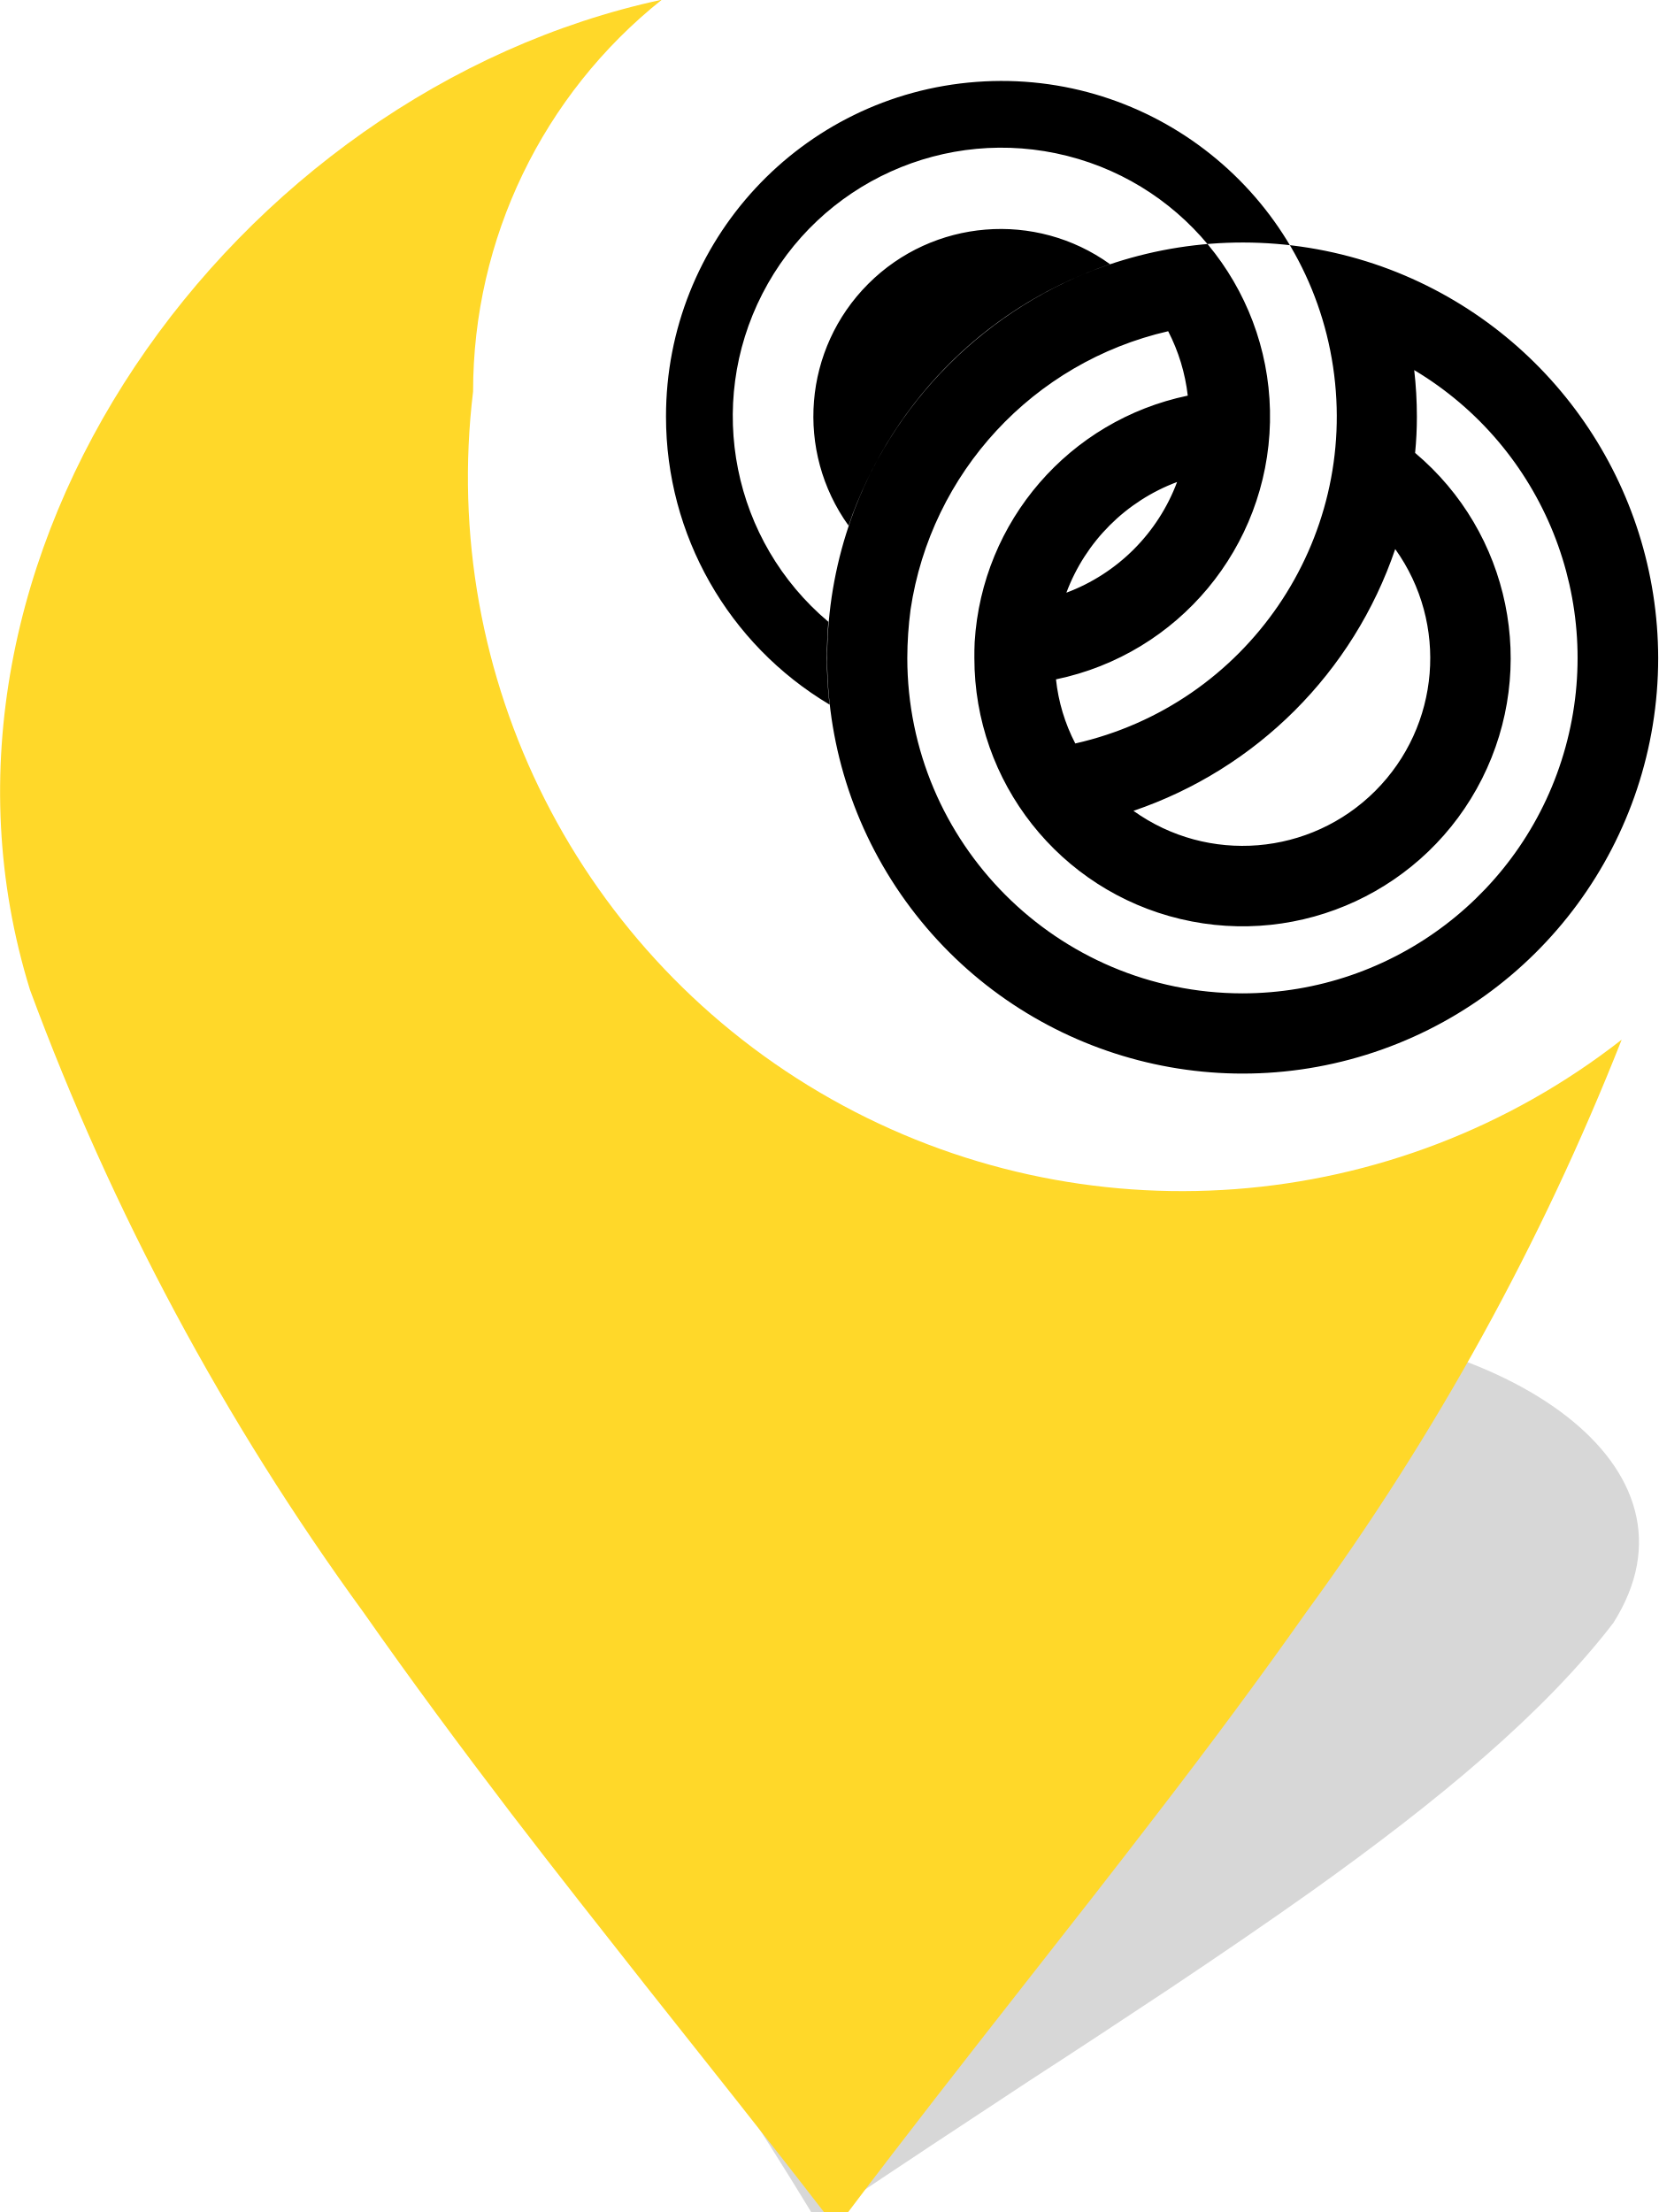
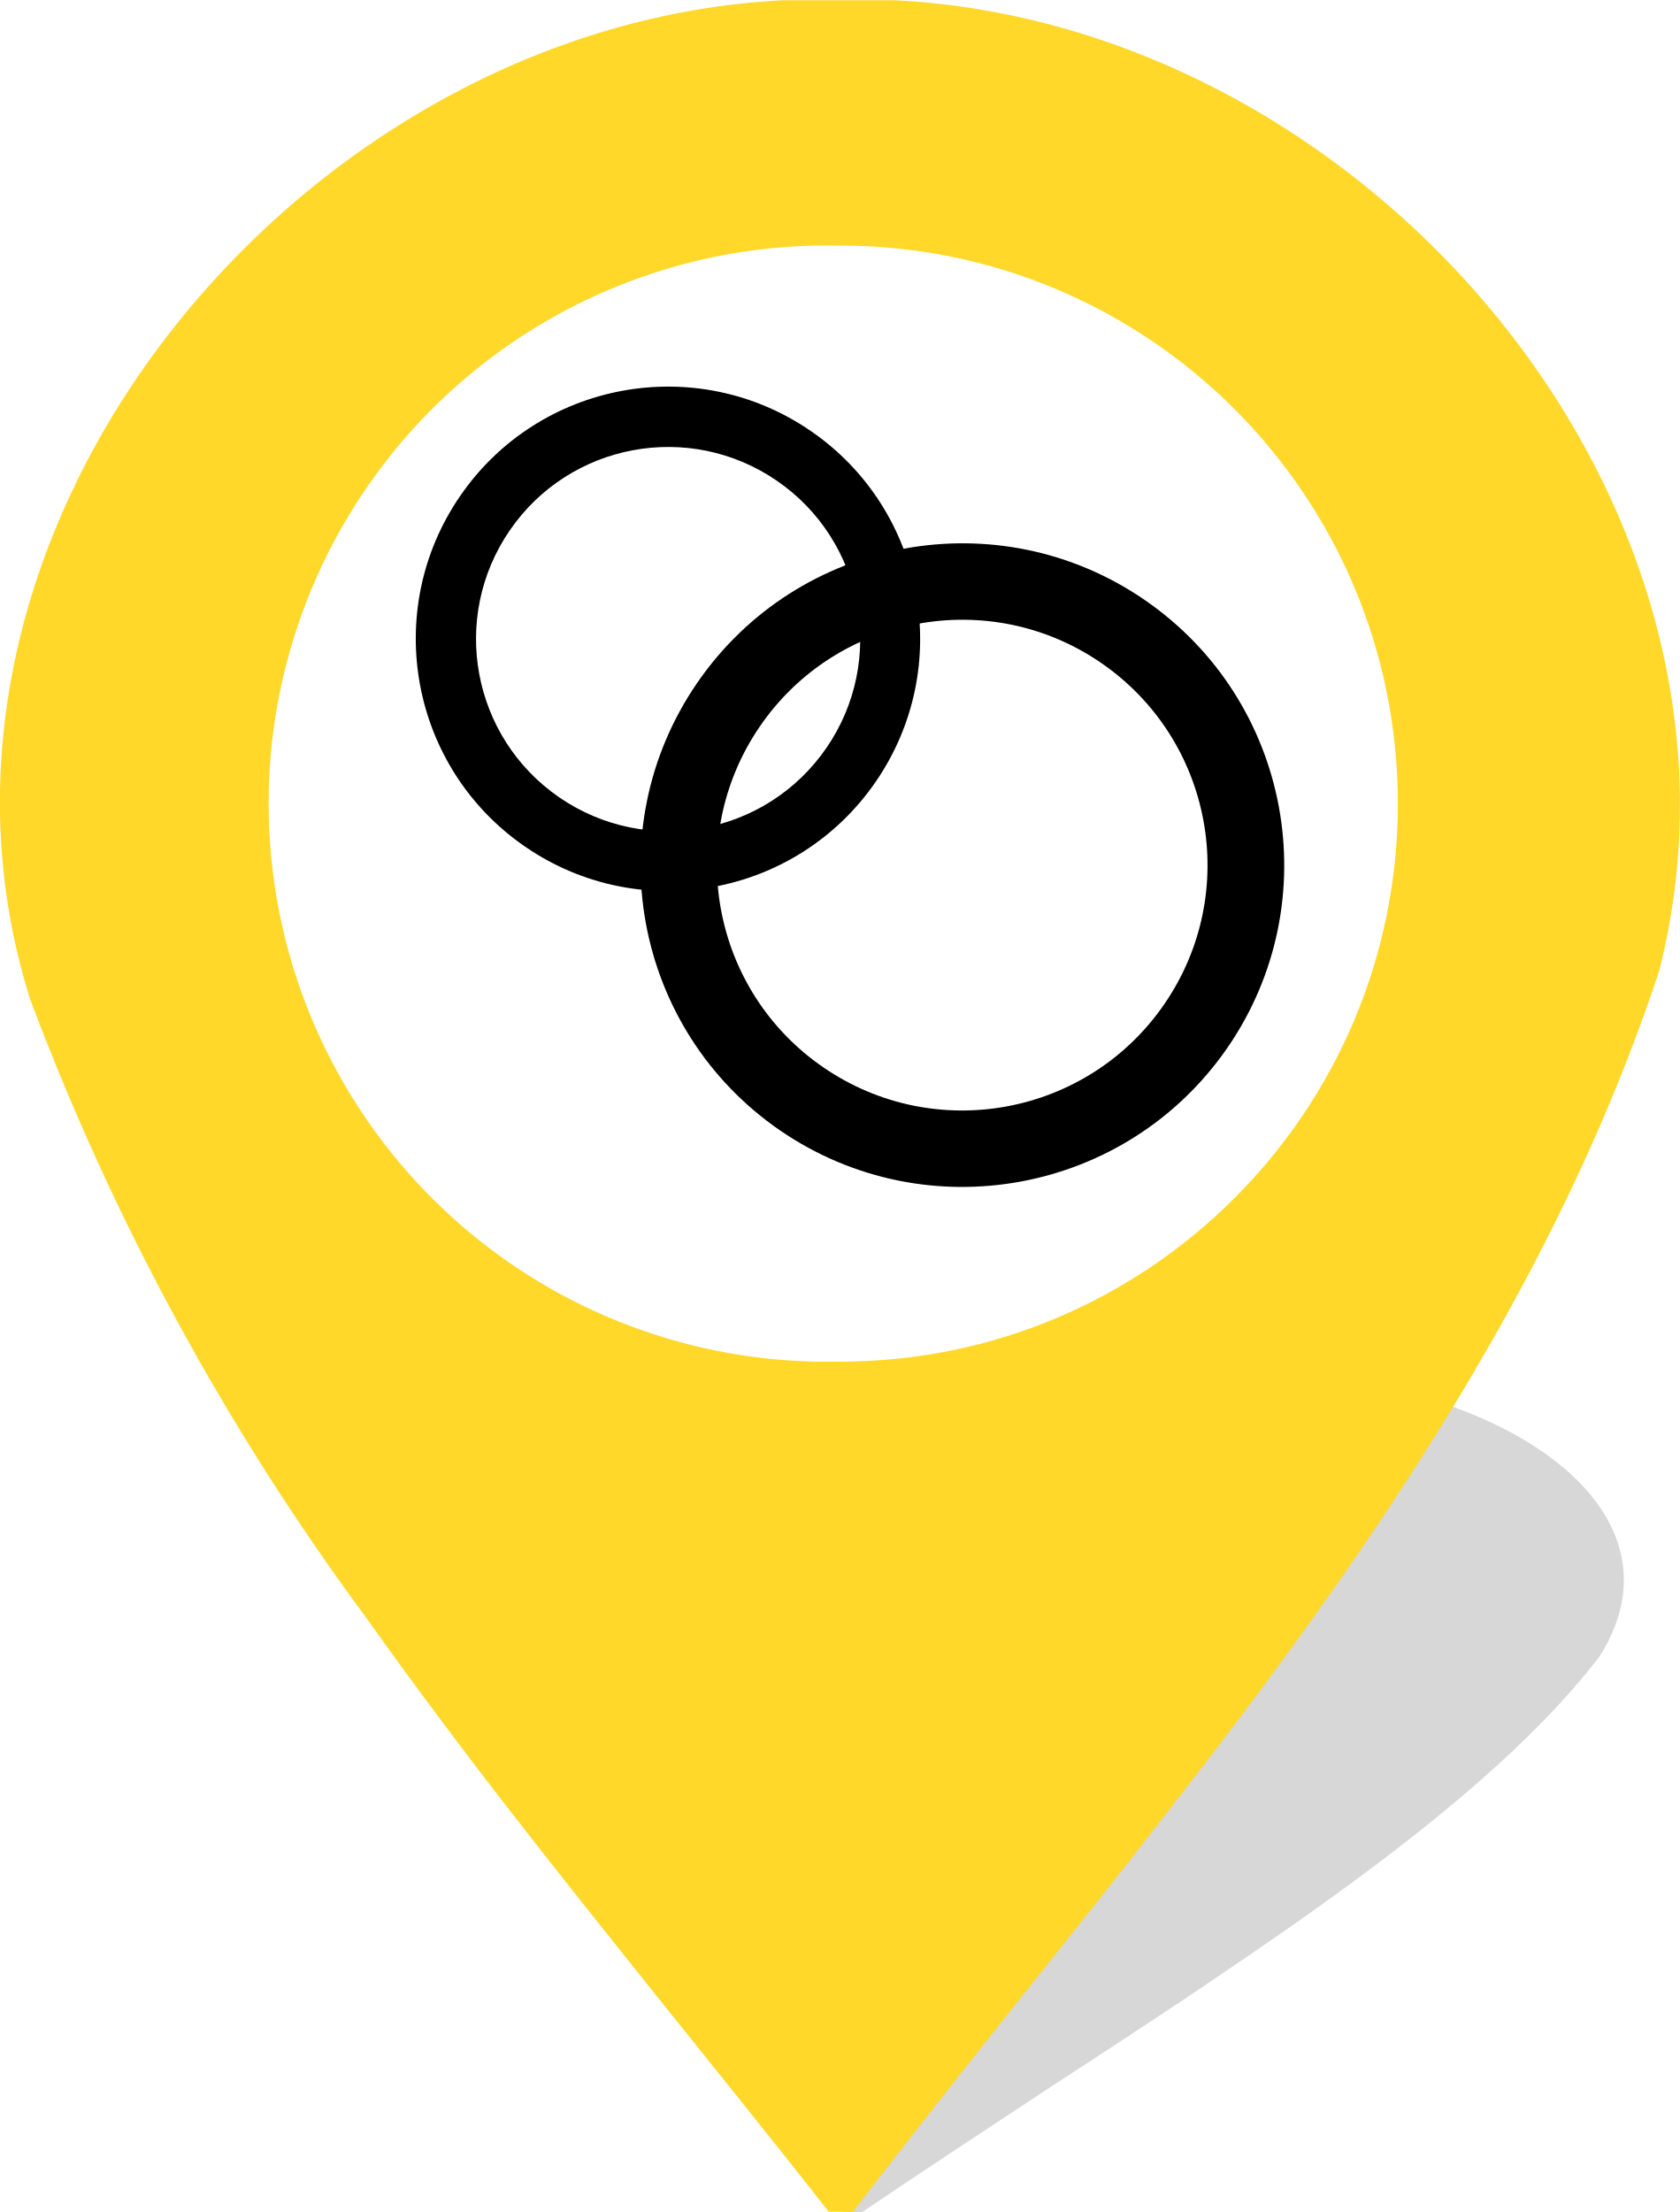
- <svg xmlns="http://www.w3.org/2000/svg" id="marker_wedding" width="55.88" height="74.53" viewBox="0 0 55.88 74.53">
+ <svg xmlns="http://www.w3.org/2000/svg" id="marker_wedding" width="60" height="79" viewBox="0 0 60 79">
  <defs>
    <style>
      .cls-1, .cls-2, .cls-3 {
        fill-rule: evenodd;
      }

      .cls-1 {
        opacity: 0.16;
      }

      .cls-2 {
        fill: #ffd829;
      }
    </style>
  </defs>
-   <path id="Kształt_1_kopia_2" data-name="Kształt 1 kopia 2" class="cls-1" d="M3014.61,3039.19c0.54,1.09,1.16,2.19,1.82,3.31,0.61,1.02,1.26,2.05,1.92,3.1,0.9,1.42,1.84,2.88,2.76,4.4h0.69c2.28-1.54,4.52-3.01,6.69-4.44,1.62-1.05,3.2-2.09,4.72-3.1,1.66-1.11,3.26-2.2,4.78-3.28,4.26-3.04,7.82-5.99,10.15-9.03,3.35-5.29-3.54-9.93-12.18-10.14h-2.07c-9.02.21-20.44,5.1-21.34,10.48A16.349,16.349,0,0,0,3014.61,3039.19Z" transform="translate(-2993.78 -2975.47)" />
-   <path id="Kształt_1" data-name="Kształt 1" class="cls-2" d="M3009.72,2988.66a24.058,24.058,0,0,0,38.7,21.84,86.42,86.42,0,0,1-10.62,19.28c-1.6,2.27-3.26,4.5-4.96,6.71-1.51,1.97-3.04,3.92-4.57,5.87-1.99,2.54-3.98,5.08-5.91,7.64h-0.82c-1.95-2.53-3.96-5.04-5.96-7.57-1.53-1.94-3.06-3.88-4.57-5.85-1.7-2.23-3.37-4.48-4.98-6.78a86.653,86.653,0,0,1-11.24-20.98c-4.53-14.64,6.87-30.26,21.29-33.36A16.882,16.882,0,0,0,3009.72,2988.66Z" transform="translate(-2993.78 -2975.47)" />
-   <path id="Kształt_2_kopia" data-name="Kształt 2 kopia" class="cls-3" d="M3040.61,2984.55a14,14,0,1,0,9.04,13.09A14.038,14.038,0,0,0,3040.61,2984.55Zm-18.24,8.63a6.313,6.313,0,0,1,8.81-8.81A14.126,14.126,0,0,0,3022.37,2993.18Zm18.42,0.79a6.322,6.322,0,0,1-8.82,8.82,14.11,14.11,0,0,0,8.82-8.82h0Zm-24.57-4.46a11.3,11.3,0,1,1,13.79,11.01,6.076,6.076,0,0,1-.65-2.16,9.051,9.051,0,1,0-7.67-1.94c-0.03.4-.05,0.81-0.05,1.22a13.642,13.642,0,0,0,.09,1.57A11.288,11.288,0,0,1,3016.22,2989.51Zm13.49,5.93a6.359,6.359,0,0,1,3.73-3.73,6.359,6.359,0,0,1-3.73,3.73h0Zm5.93,13.5a11.305,11.305,0,0,1-11.29-11.3,12.751,12.751,0,0,1,.11-1.63,11.343,11.343,0,0,1,8.68-9.38,6.289,6.289,0,0,1,.66,2.17,9.041,9.041,0,0,0-7.18,8.3c-0.01.18-.01,0.36-0.01,0.54a9.035,9.035,0,1,0,14.85-6.91c0.04-.4.06-0.81,0.06-1.22a13.773,13.773,0,0,0-.09-1.57,11.3,11.3,0,0,1-5.79,21h0Z" transform="translate(-2993.78 -2975.47)" />
+   <path id="Kształt_1_kopia_2" data-name="Kształt 1 kopia 2" class="cls-1" d="M3014.61,3039.19c0.54,1.09,1.16,2.19,1.82,3.31,0.61,1.02,1.26,2.05,1.92,3.1,0.9,1.42,1.84,2.88,2.76,4.4h0.69c2.28-1.54,4.52-3.01,6.69-4.44,1.62-1.05,3.2-2.09,4.72-3.1,1.66-1.11,3.26-2.2,4.78-3.28,4.26-3.04,7.82-5.99,10.15-9.03,3.35-5.29-3.54-9.93-12.18-10.14h-2.07c-9.02.21-20.44,5.1-21.34,10.48A16.349,16.349,0,0,0,3014.61,3039.19Z" transform="translate(-2991 -2971)" />
+   <path id="Kształt_5" data-name="Kształt 5" class="cls-2" d="M3004.06,3028.75q2.58,3.615,5.32,7.13c1.6,2.06,3.24,4.11,4.87,6.15,2.13,2.66,4.27,5.3,6.35,7.96h0.87c2.06-2.69,4.18-5.36,6.31-8.04,1.63-2.04,3.27-4.1,4.87-6.17,1.81-2.32,3.59-4.67,5.3-7.06,5.07-7.12,9.53-14.63,12.31-23.03,4.26-16.66-10.38-33.82-27.28-34.68h-4.01c-17.26.86-32.16,18.88-26.9,35.66A90.828,90.828,0,0,0,3004.06,3028.75Zm16.75-48.98H3021a19.93,19.93,0,1,1,0,39.86h-0.19A19.932,19.932,0,1,1,3020.81,2979.77Z" transform="translate(-2991 -2971)" />
+   <path id="Elipsa_3_kopia" data-name="Elipsa 3 kopia" class="cls-3" d="M3018.86,3011.37a11.495,11.495,0,1,1,15.99-2.96A11.509,11.509,0,0,1,3018.86,3011.37Zm1.55-2.25a8.762,8.762,0,1,1,12.18-2.26A8.759,8.759,0,0,1,3020.41,3009.12Z" transform="translate(-2991 -2971)" />
+   <path id="Elipsa_3_kopia_2" data-name="Elipsa 3 kopia 2" class="cls-3" d="M3009.76,3001.24a9.007,9.007,0,1,1,12.52-2.32A9.006,9.006,0,0,1,3009.76,3001.24Zm1.22-1.76a6.861,6.861,0,1,1,9.54-1.77A6.862,6.862,0,0,1,3010.98,2999.48Z" transform="translate(-2991 -2971)" />
</svg>
